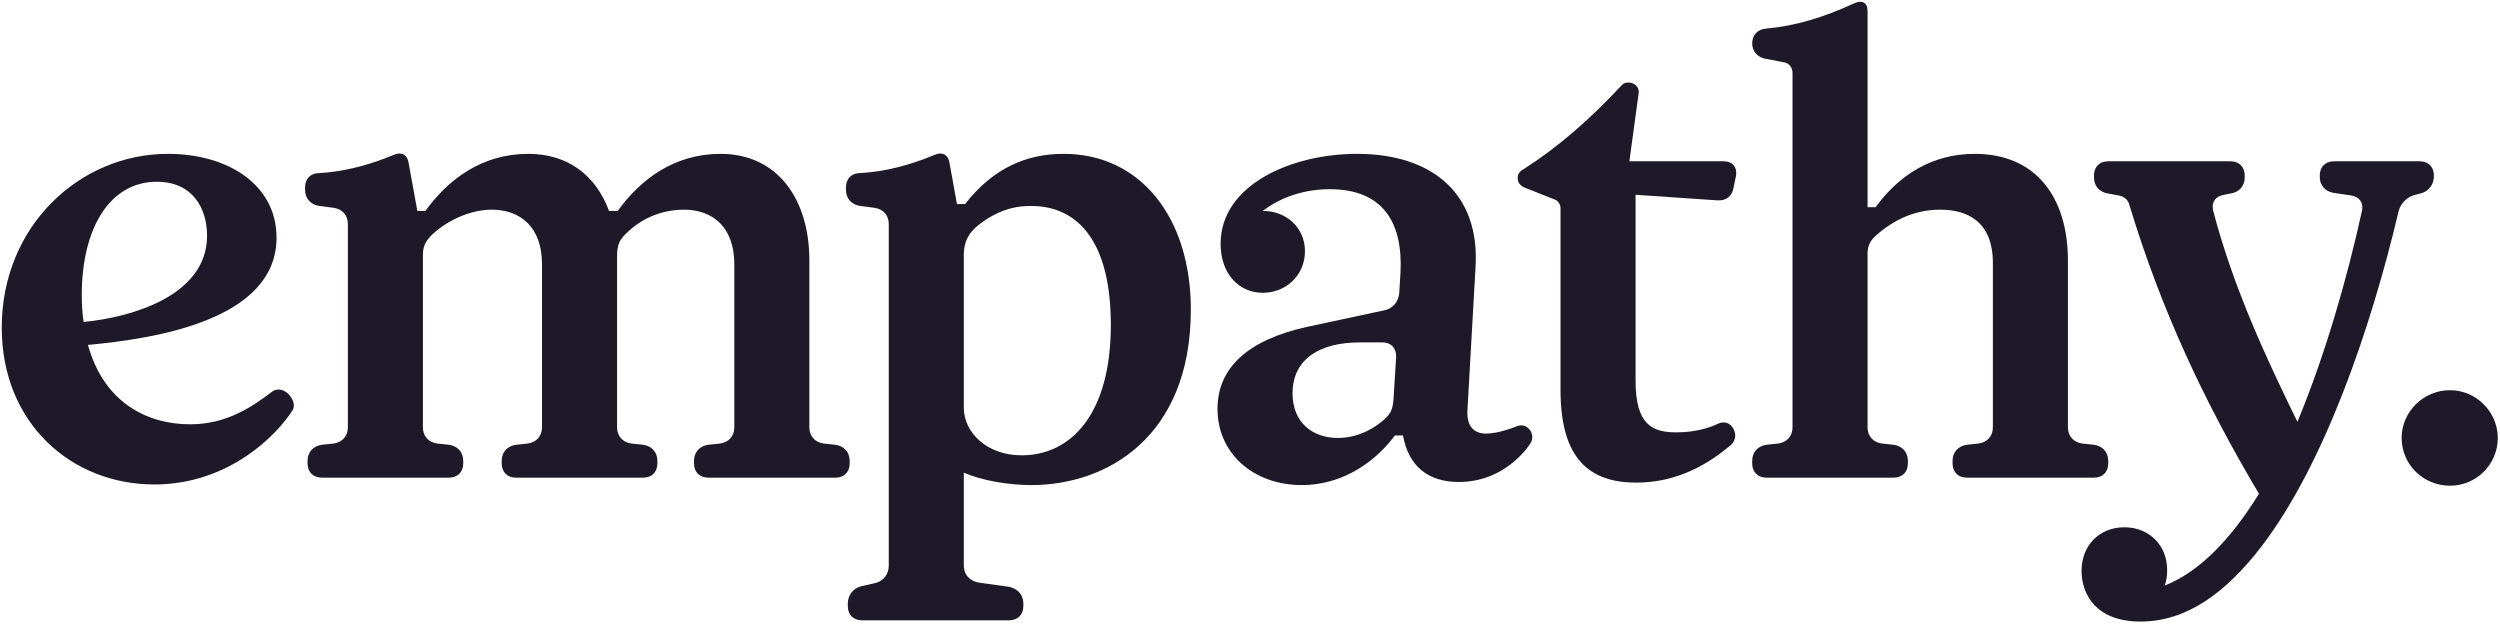
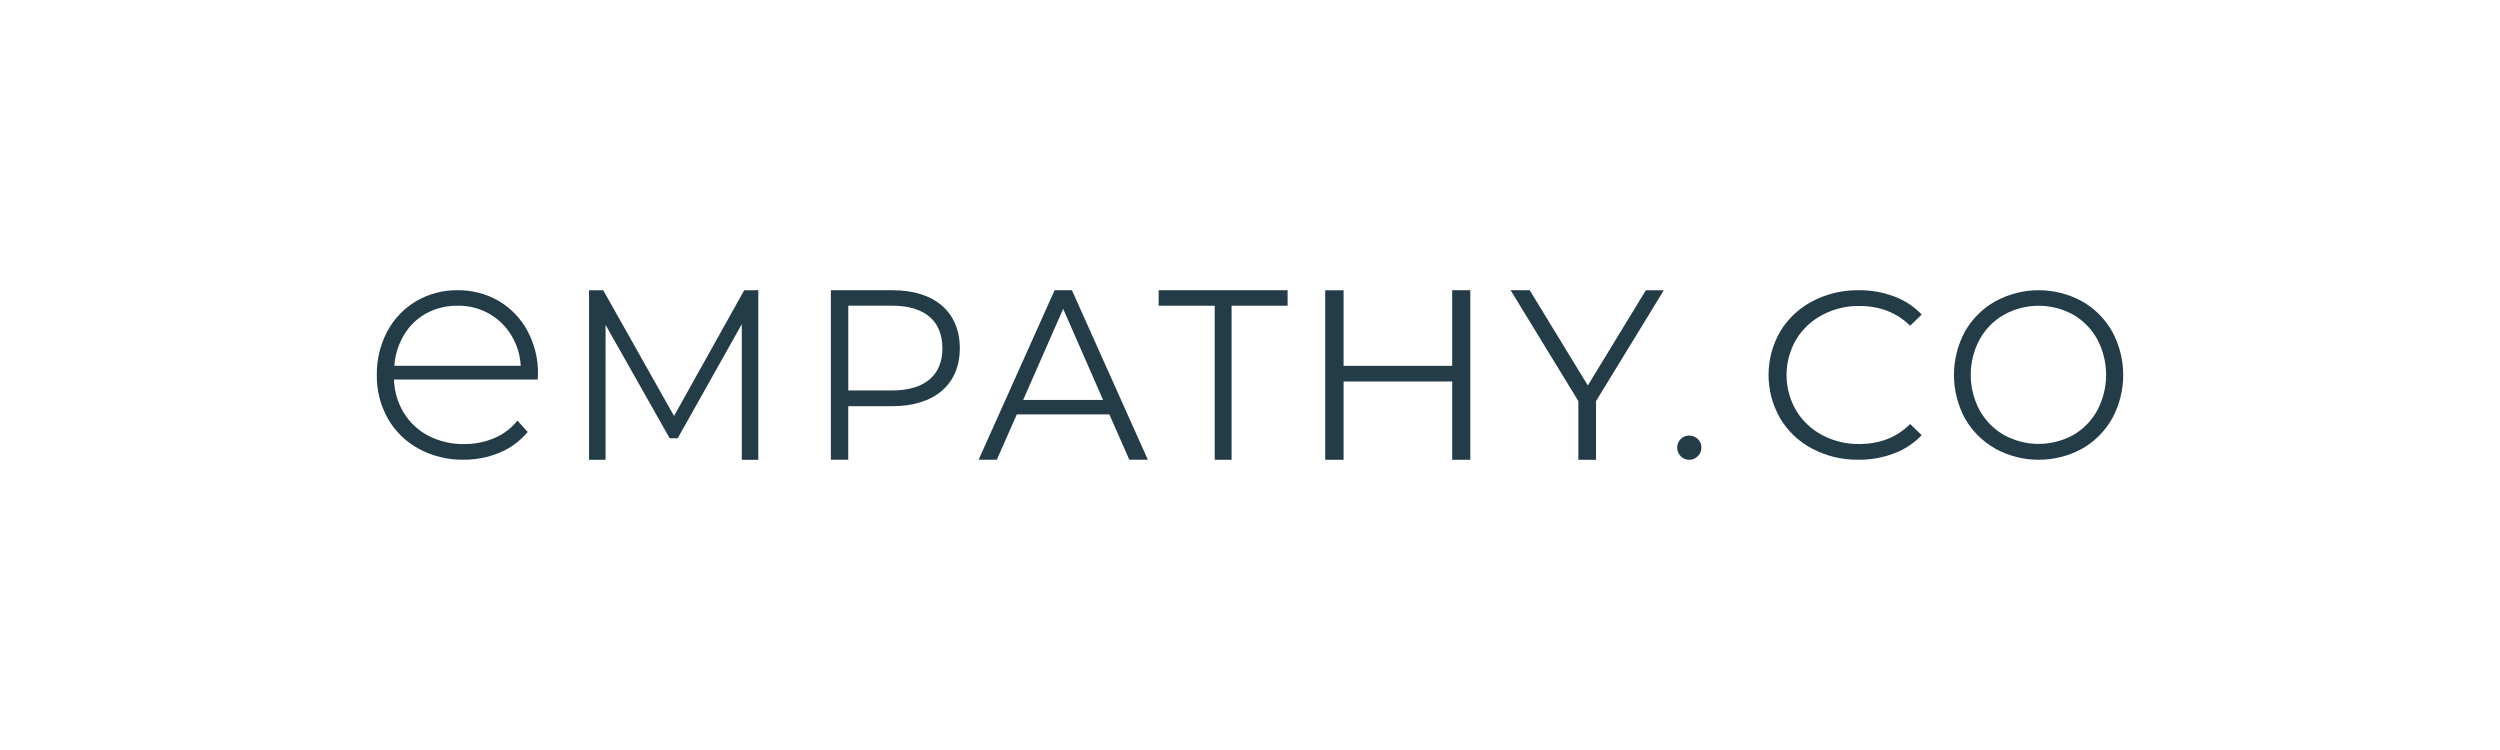
- <svg xmlns="http://www.w3.org/2000/svg" width="1023px" height="255px" viewBox="0 0 1023 255" version="1.1">
-   <g id="Empathy" stroke="none" stroke-width="1" fill="none" fill-rule="evenodd">
-     <path d="M33.455,120.827 C33.455,124.635 33.709,128.188 34.216,131.742 C53,129.965 84.728,121.335 84.728,96.459 C84.728,85.291 78.891,74.376 64.168,74.376 C44.877,74.376 33.455,93.413 33.455,120.827 M119.757,167.786 C113.412,177.938 93.613,198.245 63.153,198.245 C29.393,198.245 0.711,173.37 0.711,134.026 C0.711,92.651 32.439,62.954 68.737,62.954 C93.359,62.954 113.158,75.645 113.158,97.221 C113.158,130.98 63.407,138.596 35.993,141.134 C42.339,164.232 59.6,173.624 77.875,173.624 C93.105,173.624 103.766,166.009 111.127,160.425 C115.95,156.617 122.041,164.232 119.757,167.786" id="Fill-1" fill="#1E1928" />
-     <path d="M341.854,182 C345.409,182.508 347.692,185.046 347.692,188.6 L347.692,189.615 C347.692,193.169 345.409,195.453 341.854,195.453 L289.82,195.453 C286.267,195.453 283.981,193.169 283.981,189.615 L283.981,188.6 C283.981,185.046 286.267,182.508 289.82,182 L294.642,181.492 C298.195,180.984 300.481,178.446 300.481,174.893 L300.481,108.136 C300.481,92.651 291.342,85.799 279.92,85.799 C271.798,85.799 263.168,88.591 256.06,95.697 C253.775,97.982 252.506,99.759 252.506,104.836 L252.506,174.893 C252.506,178.446 254.792,180.984 258.344,181.492 L263.168,182 C266.721,182.508 269.005,185.046 269.005,188.6 L269.005,189.615 C269.005,193.169 266.721,195.453 263.168,195.453 L211.132,195.453 C207.578,195.453 205.293,193.169 205.293,189.615 L205.293,188.6 C205.293,185.046 207.578,182.508 211.132,182 L215.956,181.492 C219.508,180.984 221.792,178.446 221.792,174.893 L221.792,108.136 C221.792,92.651 212.655,85.799 201.232,85.799 C193.111,85.799 183.719,89.605 176.865,95.951 C174.327,98.49 173.058,100.521 173.058,104.328 L173.058,174.893 C173.058,178.446 175.343,180.984 178.897,181.492 L183.719,182 C187.273,182.508 189.556,185.046 189.556,188.6 L189.556,189.615 C189.556,193.169 187.273,195.453 183.719,195.453 L131.684,195.453 C128.13,195.453 125.846,193.169 125.846,189.615 L125.846,188.6 C125.846,185.046 128.13,182.508 131.684,182 L136.506,181.492 C140.06,180.984 142.345,178.446 142.345,174.893 L142.345,91.637 C142.345,88.083 140.06,85.545 136.506,85.037 L130.667,84.275 C127.115,83.768 124.831,81.229 124.831,77.676 L124.831,76.66 C124.831,73.106 127.115,70.822 130.667,70.822 C140.567,70.314 151.228,67.522 160.875,63.461 C164.173,61.938 166.712,63.207 167.22,66.761 L170.774,86.306 L174.073,86.306 C183.464,73.36 197.172,62.954 216.208,62.954 C232.454,62.954 243.876,71.838 249.207,86.306 L252.761,86.306 C262.151,73.36 275.858,62.954 294.897,62.954 C317.74,62.954 331.193,80.976 331.193,106.612 L331.193,174.893 C331.193,178.446 333.478,180.984 337.031,181.492 L341.854,182 Z" id="Fill-3" fill="#1E1928" />
-     <path d="M454.549,133.011 C454.549,98.744 441.096,84.276 421.805,84.276 C413.428,84.276 407.337,87.068 402.006,90.875 C397.691,93.921 394.391,97.475 394.391,104.328 L394.391,166.771 C394.391,177.178 404.037,186.316 417.997,186.316 C438.558,186.316 454.549,169.055 454.549,133.011 M487.293,126.665 C487.293,179.208 452.518,198.499 422.059,198.499 C412.921,198.499 402.006,196.723 394.391,193.423 L394.391,231.497 C394.391,235.051 396.676,237.589 400.229,238.351 L412.921,240.127 C416.474,240.889 418.759,243.427 418.759,246.981 L418.759,247.996 C418.759,251.55 416.474,253.834 412.921,253.834 L352.763,253.834 C349.21,253.834 346.925,251.55 346.925,247.996 L346.925,246.981 C346.925,243.427 349.21,240.635 352.509,239.873 L358.093,238.605 C361.393,237.843 363.678,235.051 363.678,231.497 L363.678,91.637 C363.678,88.083 361.393,85.545 357.84,85.037 L352.002,84.276 C348.448,83.768 346.164,81.23 346.164,77.676 L346.164,76.66 C346.164,73.107 348.448,70.823 352.002,70.823 C361.901,70.315 372.562,67.523 382.207,63.461 C385.507,61.939 388.046,63.207 388.553,66.761 L391.599,83.514 L394.899,83.514 C406.575,68.538 420.282,62.954 435.258,62.954 C466.733,62.954 487.293,89.098 487.293,126.665" id="Fill-5" fill="#1E1928" />
-     <path d="M571.307,145.956 C571.307,142.402 569.277,140.118 565.723,140.118 L556.33,140.118 C540.34,140.118 528.917,146.718 528.917,160.933 C528.917,173.116 537.293,179.208 547.448,179.208 C556.33,179.208 563.185,174.639 566.485,171.593 C569.277,169.055 570.037,167.278 570.291,162.201 L571.307,145.956 Z M626.642,180.731 C626.134,181.746 625.12,183.016 624.358,184.031 C617.758,191.899 608.367,197.229 596.944,197.229 C584.506,197.229 576.383,190.884 574.099,178.192 L570.799,178.192 C560.901,191.392 546.94,198.499 532.725,198.499 C513.18,198.499 498.204,185.808 498.204,167.278 C498.204,150.525 510.641,139.102 534.756,133.772 L566.738,126.919 C570.037,126.157 572.323,123.365 572.577,119.811 L573.084,111.435 C574.099,91.129 565.977,77.422 544.147,77.422 C533.994,77.422 524.348,80.468 516.734,86.306 C526.379,86.306 533.994,93.159 533.994,102.805 C533.994,112.45 526.379,119.811 516.734,119.811 C507.088,119.811 499.473,112.196 499.473,99.759 C499.473,75.645 528.411,62.954 555.316,62.954 C586.283,62.954 605.575,79.452 603.797,109.15 L600.497,167.532 C599.99,174.893 603.543,177.432 608.113,177.432 C610.143,177.432 614.458,176.924 620.804,174.385 C624.612,172.862 628.165,176.924 626.642,180.731 L626.642,180.731 Z" id="Fill-7" fill="#1E1928" />
-     <path d="M669.534,197.483 C650.497,197.483 638.566,187.837 638.566,159.663 L638.566,85.291 C638.566,83.513 637.552,81.991 635.774,81.483 L623.591,76.66 C622.068,75.899 621.053,74.629 621.053,73.106 L621.053,72.599 C621.053,71.33 621.814,70.06 623.337,69.299 C637.298,60.415 650.497,48.993 663.696,34.778 C665.98,32.494 671.056,34.27 670.55,38.078 L666.742,66 L705.324,66 C708.878,66 710.908,68.284 710.4,71.837 L709.386,76.66 C708.878,80.213 706.34,82.245 702.786,81.991 L669.28,79.706 L669.28,155.855 C669.28,173.878 676.134,176.923 686.033,176.923 C694.409,176.923 700.501,174.638 703.04,173.37 C705.832,172.1 708.116,173.37 709.132,175.146 C710.4,177.177 710.654,179.969 708.116,182.254 C699.232,189.615 686.795,197.483 669.534,197.483" id="Fill-9" fill="#1E1928" />
-     <path d="M856.858,182 C860.411,182.508 862.696,185.046 862.696,188.6 L862.696,189.615 C862.696,193.169 860.411,195.453 856.858,195.453 L804.823,195.453 C801.269,195.453 798.984,193.169 798.984,189.615 L798.984,188.6 C798.984,185.046 801.269,182.508 804.823,182 L809.645,181.492 C813.199,180.984 815.483,178.446 815.483,174.893 L815.483,107.628 C815.483,90.875 805.33,85.799 793.908,85.799 C784.008,85.799 775.125,89.605 767.255,96.713 C766.24,97.729 764.21,99.759 764.21,103.566 L764.21,174.893 C764.21,178.446 766.494,180.984 770.047,181.492 L774.871,182 C778.424,182.508 780.709,185.046 780.709,188.6 L780.709,189.615 C780.709,193.169 778.424,195.453 774.871,195.453 L722.836,195.453 C719.282,195.453 716.998,193.169 716.998,189.615 L716.998,188.6 C716.998,185.046 719.282,182.508 722.836,182 L727.658,181.492 C731.212,180.984 733.497,178.446 733.497,174.893 L733.497,29.956 C733.497,27.417 731.973,25.641 729.435,25.387 L722.836,24.117 C719.282,23.61 716.998,21.071 716.998,17.771 C716.998,14.219 719.282,11.934 722.836,11.68 C734.511,10.665 746.188,7.111 758.372,1.526 C761.925,-0.25 764.21,1.02 764.21,4.573 L764.21,84.783 L767.509,84.783 C776.901,71.838 790.354,62.954 808.123,62.954 C833.252,62.954 846.197,80.976 846.197,106.612 L846.197,174.893 C846.197,178.446 848.481,180.984 852.035,181.492 L856.858,182 Z" id="Fill-11" fill="#1E1928" />
-     <path d="M990.113,66 C993.667,66 995.951,68.284 995.951,71.838 L995.951,72.092 C995.951,75.646 993.667,78.438 990.367,79.199 L988.337,79.706 C985.037,80.468 982.245,83.26 981.483,86.56 C970.06,134.788 951.023,190.123 925.386,223.628 C910.919,242.412 894.927,254.342 875.889,254.342 C857.868,254.342 851.776,243.427 851.776,233.527 C851.776,223.12 859.137,215.76 869.29,215.76 C879.443,215.76 886.804,223.12 886.804,233.273 C886.804,235.559 886.55,237.589 885.789,239.619 C900.511,233.781 913.203,220.074 924.372,202.053 C902.034,164.486 884.266,126.665 871.321,83.768 C870.813,81.737 869.037,80.214 866.752,79.96 L862.691,79.199 C859.137,78.691 856.852,76.152 856.852,72.6 L856.852,71.838 C856.852,68.284 859.137,66 862.691,66 L912.695,66 C916.249,66 918.533,68.284 918.533,71.838 L918.533,72.6 C918.533,76.152 916.249,78.691 912.695,79.199 L910.157,79.706 C906.603,80.214 904.827,82.752 905.588,86.052 C913.965,118.289 928.178,148.241 940.109,172.608 C951.277,145.702 960.415,114.228 966.508,86.306 C967.268,83.006 965.492,80.468 961.938,79.96 L955.085,78.945 C951.531,78.438 949.247,75.899 949.247,72.346 L949.247,71.838 C949.247,68.284 951.531,66 955.085,66 L990.113,66 Z" id="Fill-13" fill="#1E1928" />
-     <path d="M1002.548,198.753 C991.633,198.753 982.749,190.123 982.749,179.208 C982.749,168.547 991.633,159.663 1002.548,159.663 C1013.209,159.663 1022.093,168.547 1022.093,179.208 C1022.093,190.123 1013.209,198.753 1002.548,198.753" id="Fill-15" fill="#1E1928" />
-   </g>
+ <svg xmlns="http://www.w3.org/2000/svg" id="Capa_1" viewBox="0 0 700 210">
+   <defs>
+     <style>.cls-1{fill-rule:evenodd;}.cls-1,.cls-2{fill:#243c47;}</style>
+   </defs>
+   <polygon id="Path" class="cls-1" points="212.33 81.26 212.33 128.74 207.7 128.74 207.7 90.77 189.76 122.71 187.5 122.71 169.56 90.97 169.56 128.74 164.93 128.74 164.93 81.28 168.91 81.28 188.73 116.47 208.37 81.28 212.33 81.26" />
+   <path id="Shape" class="cls-2" d="M268.75,97.52c0,10.11-7.12,16.21-18.85,16.21h-12.39v15h-4.87v-47.47h17.27c11.73-.02,18.84,6.09,18.84,16.26ZM263.87,97.52c0-7.59-4.87-11.93-14.1-11.93h-12.25v23.74h12.25c9.23,0,14.11-4.34,14.11-11.8h0Z" />
+   <path id="Shape-2" class="cls-2" d="M310.63,116.04h-25.93l-5.59,12.69h-5.1l21.28-47.47h4.85l21.26,47.47h-5.19l-5.59-12.69ZM308.86,111.98l-11.17-25.5-11.2,25.5h22.37Z" />
+   <polygon id="Path-2" class="cls-1" points="340.12 85.6 324.42 85.6 324.42 81.26 360.53 81.26 360.53 85.6 344.84 85.6 344.84 128.74 340.12 128.74 340.12 85.6" />
+   <polygon id="Path-3" class="cls-1" points="411.69 81.26 411.69 128.74 406.62 128.74 406.62 106.82 376.2 106.82 376.2 128.74 371.06 128.74 371.06 81.28 376.2 81.28 376.2 102.43 406.62 102.43 406.62 81.26 411.69 81.26" />
+   <polygon id="Path-4" class="cls-1" points="446.89 112.31 446.89 128.74 441.94 128.74 441.94 112.31 422.97 81.26 428.32 81.26 444.59 107.93 460.84 81.28 465.86 81.28 446.89 112.31" />
+   <path id="Shape-3" class="cls-2" d="M147.7,92.65c-1.86-3.47-4.64-6.37-8.05-8.38-3.5-2.02-7.48-3.06-11.53-3.01-4.07-.05-8.07,1.01-11.58,3.05-3.43,2.03-6.24,4.97-8.1,8.47-1.99,3.77-3,7.97-2.93,12.22-.07,4.29,1,8.52,3.12,12.26,2.04,3.54,5.03,6.45,8.63,8.41,3.85,2.07,8.18,3.12,12.56,3.05,3.46.02,6.89-.65,10.08-1.98,3-1.24,5.65-3.18,7.74-5.65l.11-.14-2.87-3.19-.15.19c-1.71,2.09-3.91,3.72-6.42,4.76-2.66,1.1-5.51,1.65-8.39,1.63-3.44.05-6.84-.74-9.9-2.29-2.87-1.48-5.28-3.71-6.96-6.46-1.71-2.82-2.65-6.04-2.74-9.33h40.22l.1-1.43h0c.07-4.24-.94-8.43-2.94-12.18h0ZM110.41,102.43c.21-3.04,1.13-5.99,2.68-8.62,1.5-2.53,3.66-4.62,6.24-6.06,2.69-1.45,5.71-2.19,8.77-2.15,6.15-.12,11.89,3.03,15.06,8.26,1.58,2.6,2.49,5.54,2.64,8.57h-35.41Z" />
+   <path id="Path-5" class="cls-1" d="M470.6,127.74c-.65-.65-1-1.52-.98-2.43-.02-.9.33-1.76.98-2.39.62-.63,1.48-.98,2.37-.96.9-.01,1.77.33,2.41.96.67.62,1.04,1.49,1.01,2.39.02.91-.35,1.79-1.01,2.43-.63.65-1.5,1.01-2.41,1-.9.01-1.76-.35-2.37-1Z" />
+   <path id="Path-6" class="cls-1" d="M507.48,125.67c-3.76-1.97-6.88-4.92-9.02-8.51-4.36-7.57-4.36-16.78,0-24.35,2.15-3.58,5.28-6.52,9.05-8.48,3.97-2.08,8.43-3.13,12.94-3.07,3.39-.03,6.75.55,9.91,1.74,2.94,1.09,5.58,2.83,7.72,5.07l-3.24,3.14c-3.77-3.69-8.52-5.54-14.24-5.54-3.63-.04-7.21.83-10.39,2.53-3.05,1.62-5.59,4.02-7.33,6.94-3.53,6.14-3.53,13.61,0,19.74,1.75,2.92,4.28,5.32,7.33,6.94,3.18,1.69,6.75,2.56,10.38,2.5,5.78,0,10.53-1.87,14.24-5.6l3.24,3.13c-2.14,2.25-4.78,3.99-7.72,5.1-3.17,1.2-6.54,1.8-9.94,1.77-4.51.07-8.96-.98-12.93-3.06Z" />
+   <path id="Shape-4" class="cls-2" d="M558.68,125.61c-3.53-1.97-6.48-4.9-8.51-8.48-4.08-7.54-4.08-16.74,0-24.28,2.03-3.58,4.98-6.51,8.51-8.48,7.59-4.13,16.65-4.14,24.25-.03,3.52,1.98,6.45,4.91,8.48,8.48,4.12,7.56,4.12,16.79,0,24.35-2.02,3.58-4.95,6.52-8.48,8.5-7.6,4.1-16.66,4.09-24.25-.03v-.03ZM580.51,121.8c2.83-1.62,5.16-4.03,6.75-6.94,3.27-6.17,3.27-13.64,0-19.81-1.59-2.91-3.93-5.31-6.75-6.94-6.06-3.33-13.32-3.33-19.38,0-2.85,1.62-5.22,4.02-6.84,6.94-3.31,6.16-3.31,13.65,0,19.81,1.62,2.92,3.98,5.32,6.84,6.94,6.06,3.33,13.32,3.33,19.38,0h0Z" />
</svg>
